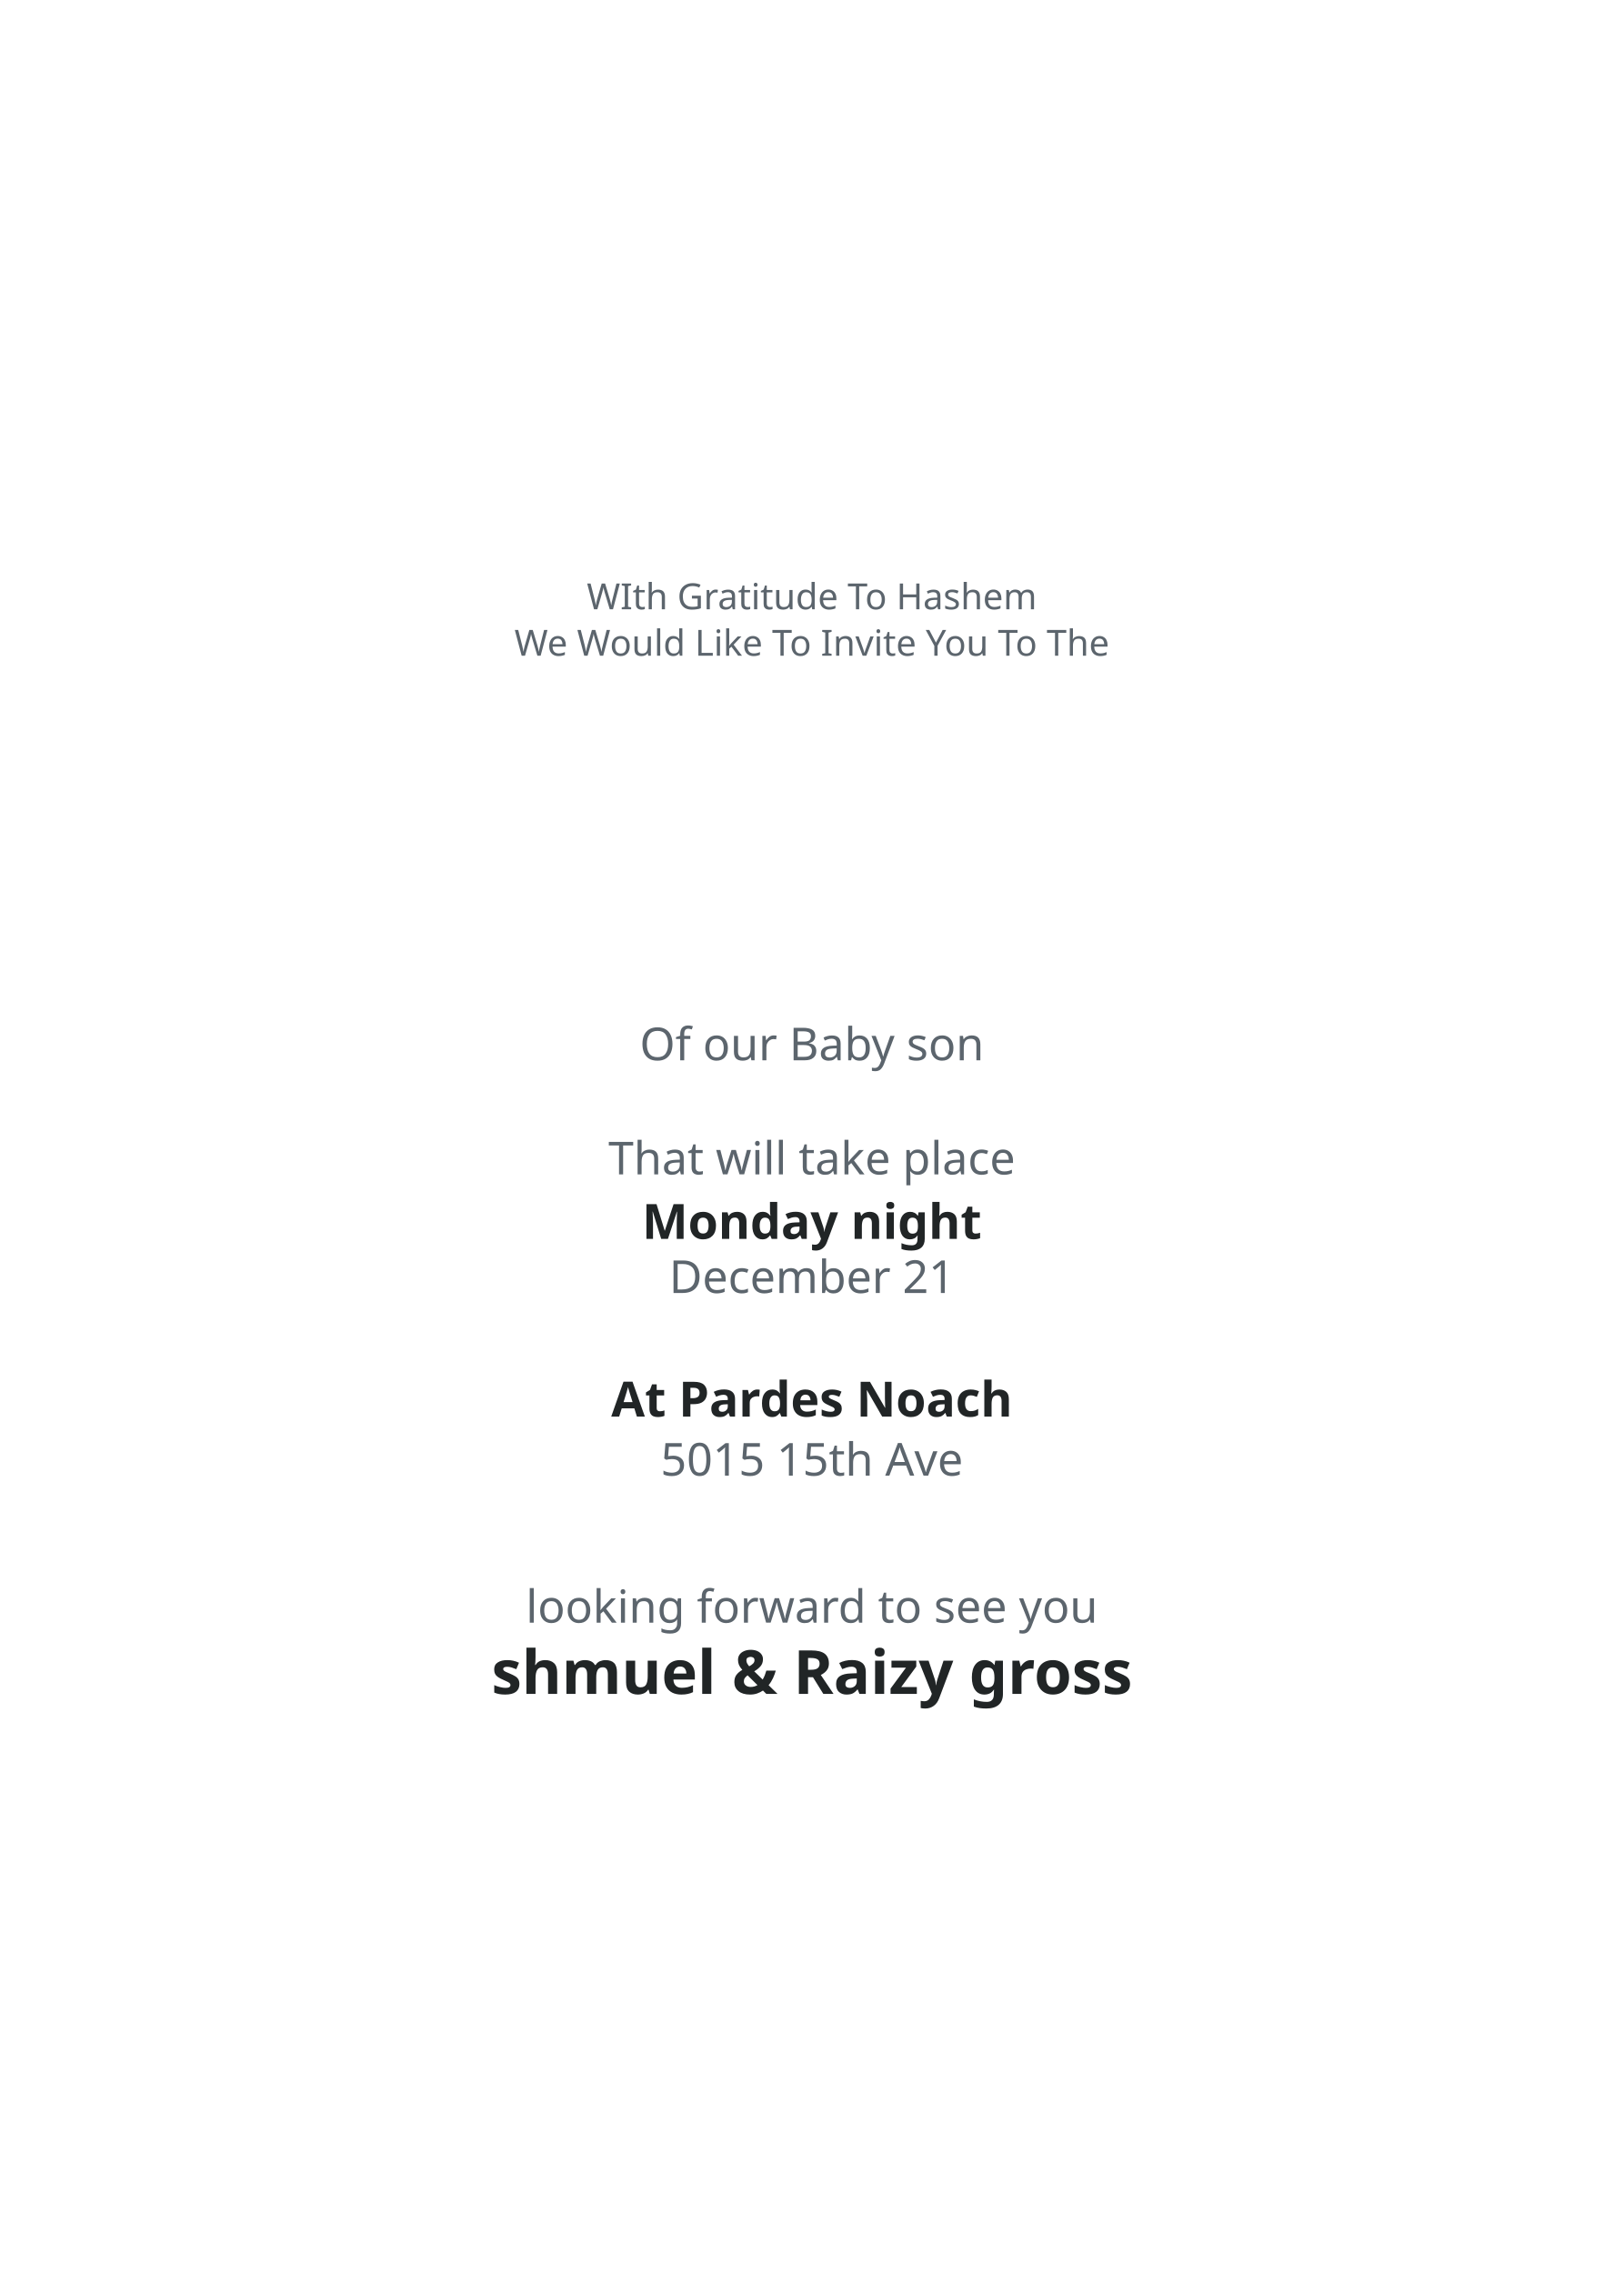
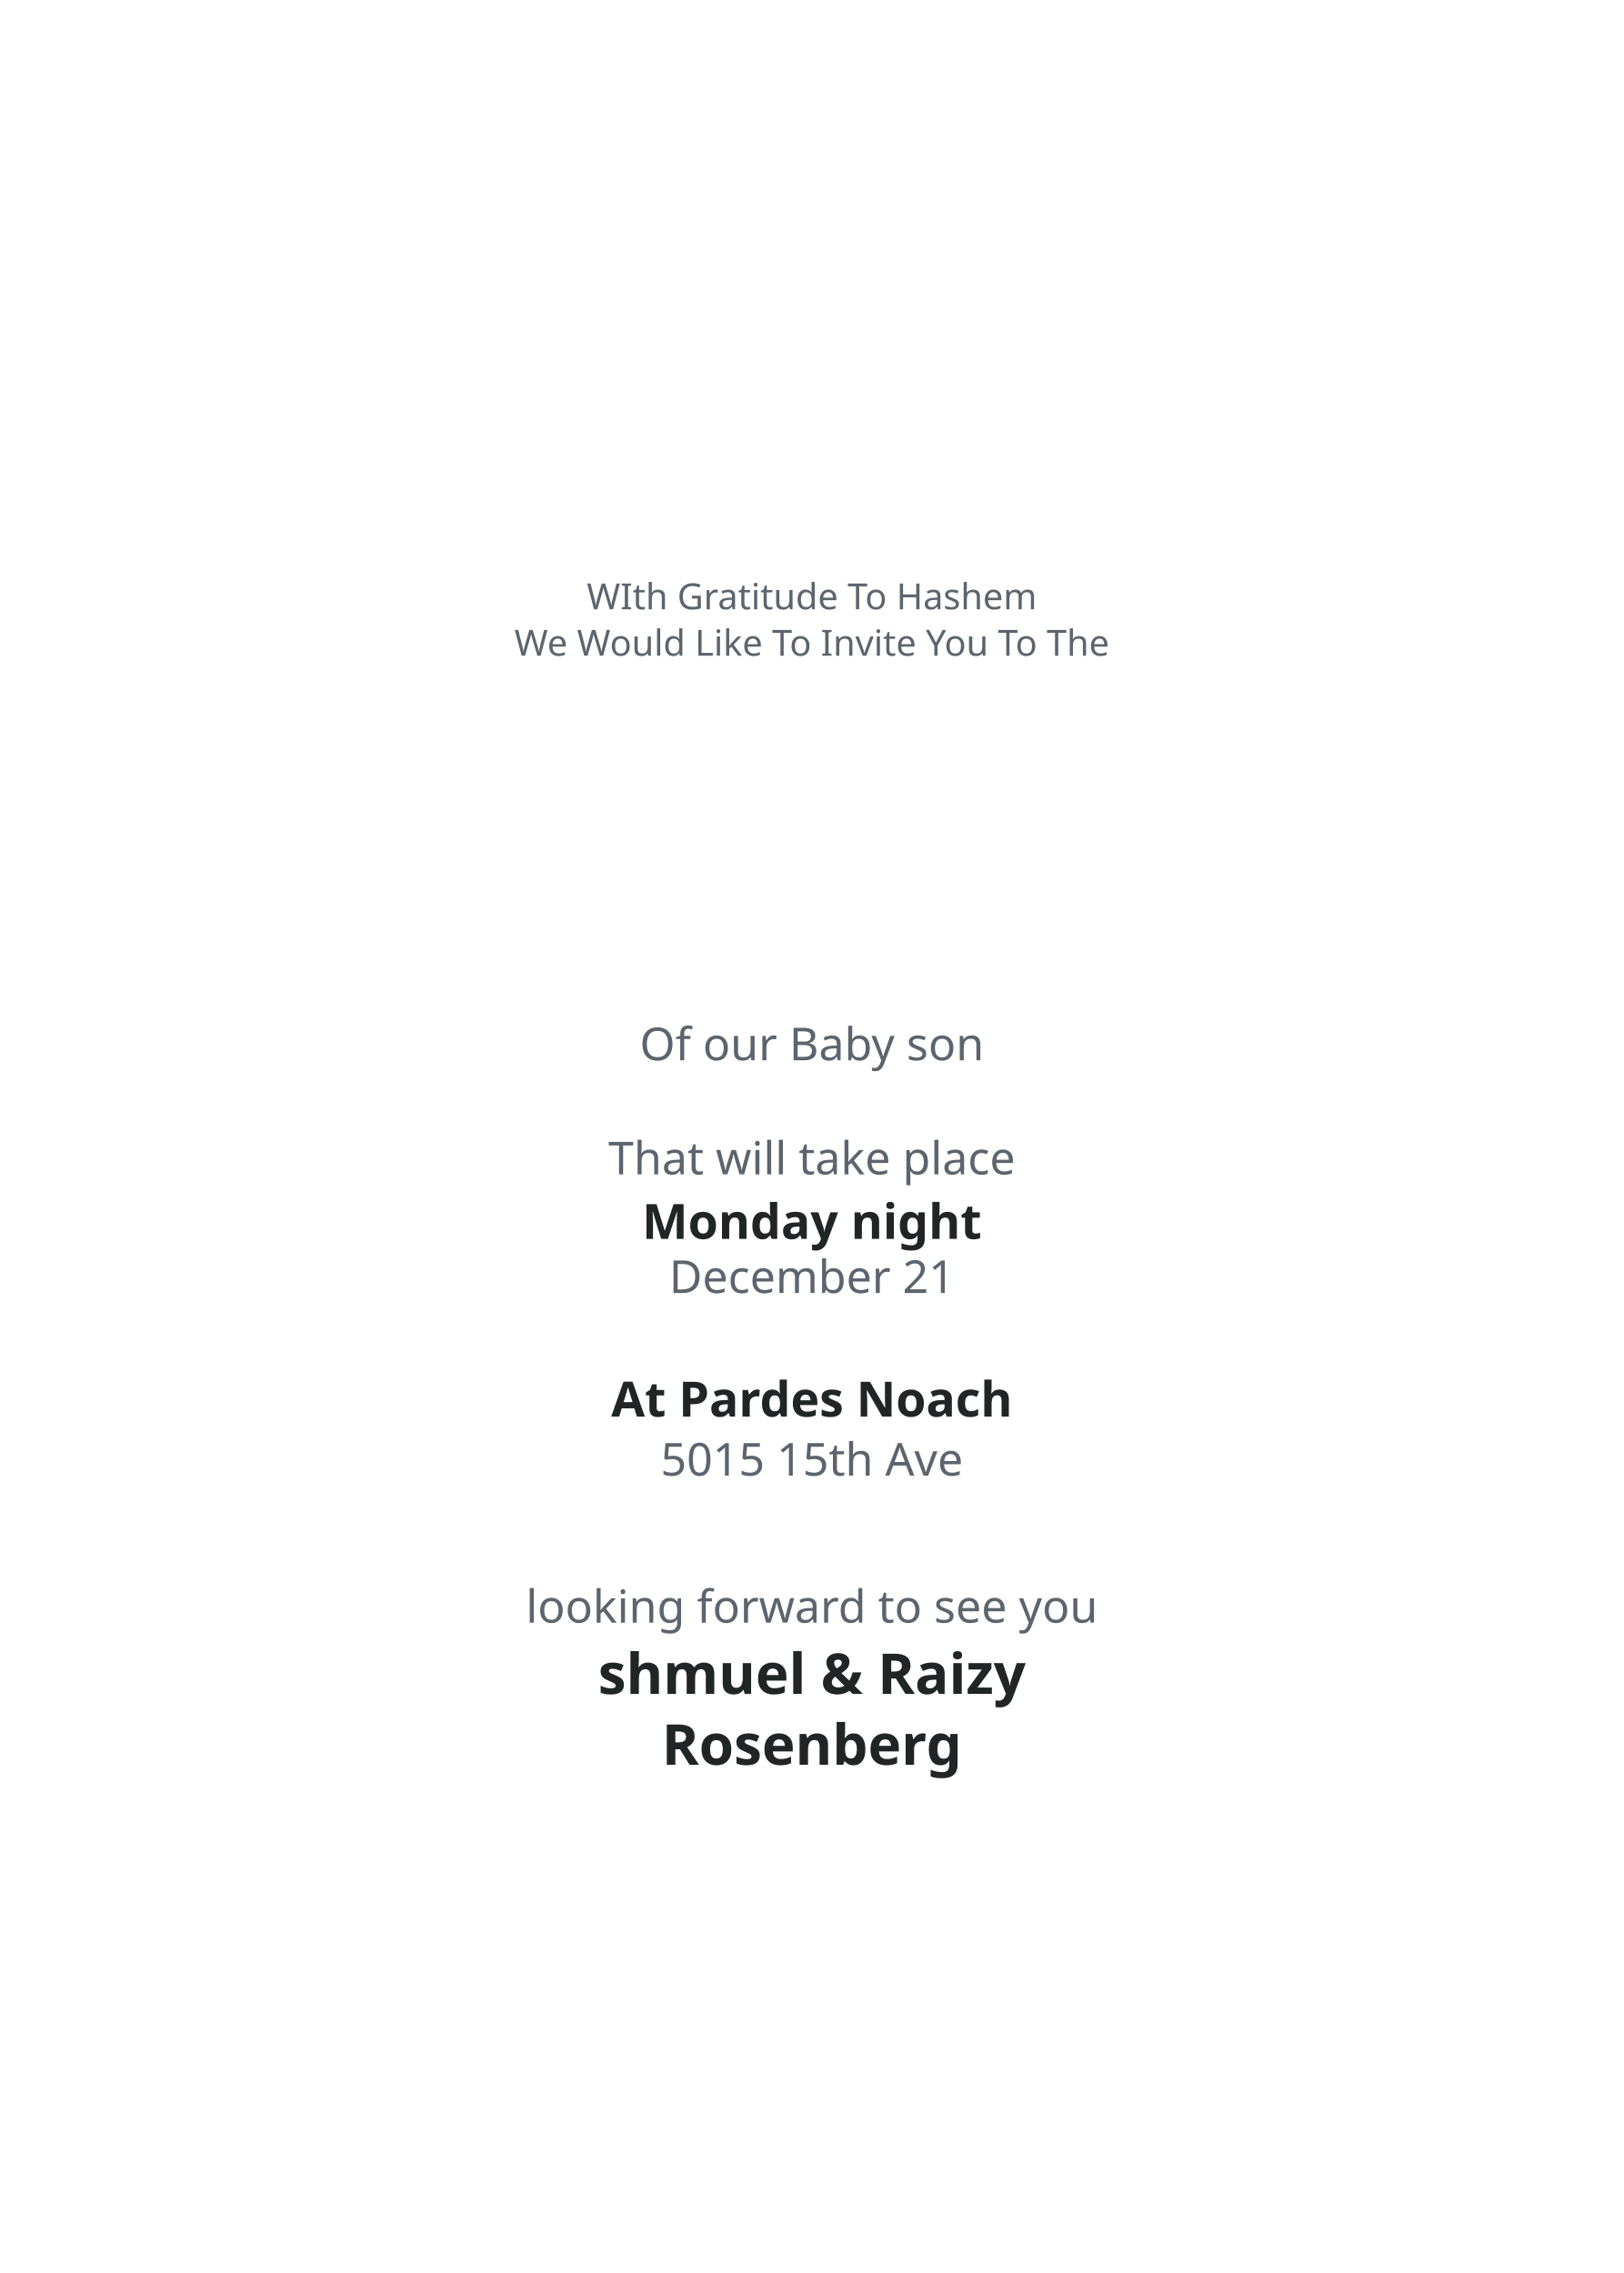
<svg xmlns="http://www.w3.org/2000/svg" id="Layer_1" data-name="Layer 1" viewBox="0 0 360 504">
  <g id="line_1">
    <text transform="translate(180 135.1)" fill="#5c656d" font-family="Montserrat" font-size="8" text-anchor="middle">
      <tspan x="0" y="0">WIth Gratitude To Hashem</tspan>
    </text>
  </g>
  <g id="line_2">
    <text transform="translate(180 145.4)" fill="#5c656d" font-family="Montserrat" font-size="8" text-anchor="middle">
      <tspan x="0" y="0">We Would Like To Invite You To The</tspan>
    </text>
  </g>
  <g id="line_3">
    <text transform="translate(180 235.1)" fill="#5c656d" font-family="Montserrat" font-size="10.1" text-anchor="middle">
-       <tspan x="0" y="0">Of our Baby son </tspan>
+       <tspan x="0" y="0">Of our Baby son</tspan>
    </text>
  </g>
  <g id="line_4">
    <text transform="translate(180 260.4)" fill="#5c656d" font-family="Montserrat" font-size="10.1" text-anchor="middle">
      <tspan x="0" y="0">That will take place</tspan>
    </text>
  </g>
  <g id="day*">
    <text transform="translate(180 274.7)" fill="#212526" font-family="Montserrat" font-size="10.8" font-weight="600" text-anchor="middle">
-       <tspan x="0" y="0">Monday night </tspan>
+       <tspan x="0" y="0">Monday night</tspan>
    </text>
  </g>
  <g id="date*">
    <text transform="translate(180 286.7)" fill="#5c656d" font-family="Montserrat" font-size="10.1" text-anchor="middle">
      <tspan x="0" y="0">December 21</tspan>
    </text>
  </g>
  <g id="hall*">
    <text transform="translate(180 314.1)" fill="#212526" font-family="Montserrat" font-size="10.8" font-weight="600" text-anchor="middle">
      <tspan x="0" y="0">At Pardes Noach</tspan>
    </text>
  </g>
  <g id="street*">
    <text transform="translate(180 327.2)" fill="#5c656d" font-family="Montserrat" font-size="10.1" text-anchor="middle">
      <tspan x="0" y="0">5015 15th Ave</tspan>
    </text>
  </g>
  <g id="greeting">
    <text transform="translate(180 359.8)" fill="#5c656d" font-family="Lexend" font-size="10.1" text-anchor="middle">
      <tspan x="0" y="0">looking forward to see you</tspan>
    </text>
  </g>
  <g id="host_name*">
-     <text transform="translate(180 375.6)" fill="#212526" font-family="Montserrat" font-size="13.5" font-weight="600" text-anchor="middle">
-       <tspan x="0" y="0">shmuel &amp; Raizy gross</tspan>
+     <text transform="translate(180 375.6)" fill="#212526" font-family="Montserrat" font-size="12.5" font-weight="600" text-anchor="middle">
+       <tspan x="0" y="0">shmuel &amp; Raizy</tspan>
+     </text>
+   </g>
+   <g id="host_name_copy*">
+     <text transform="translate(180 391.3)" fill="#212526" font-family="Montserrat" font-size="12.5" font-weight="600" text-anchor="middle">
+       <tspan x="0" y="0">Rosenberg</tspan>
    </text>
  </g>
</svg>
